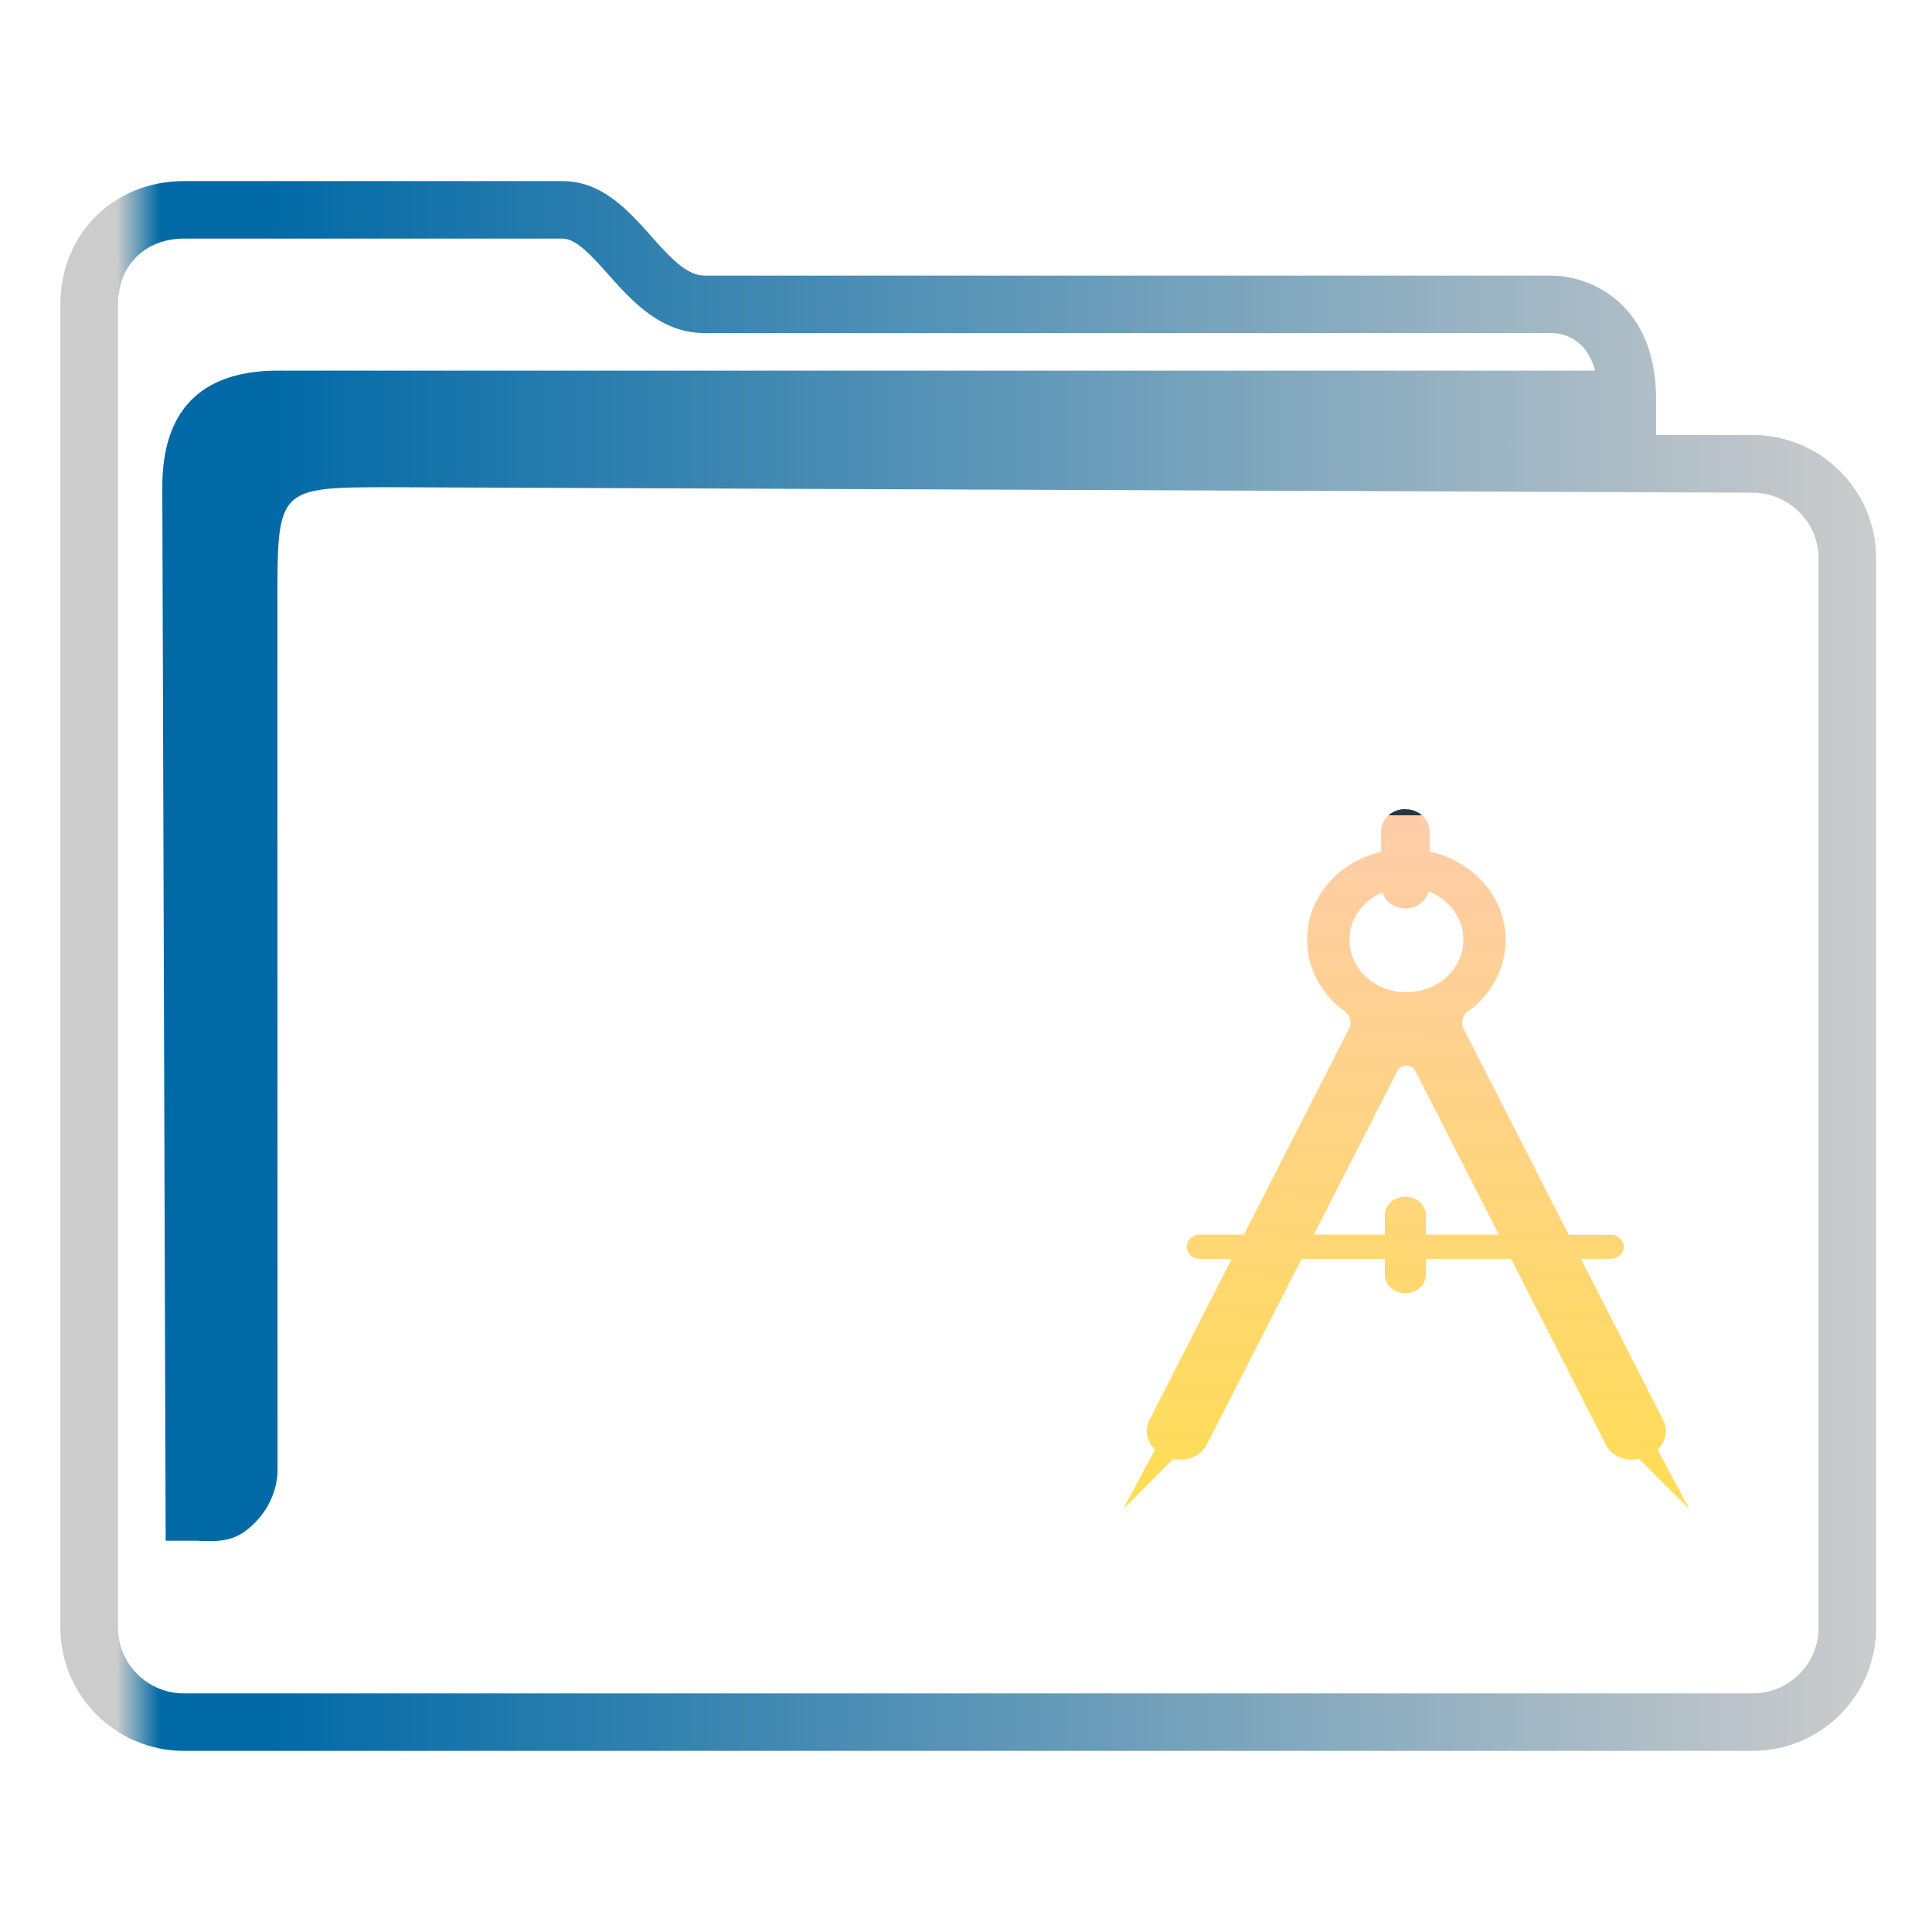
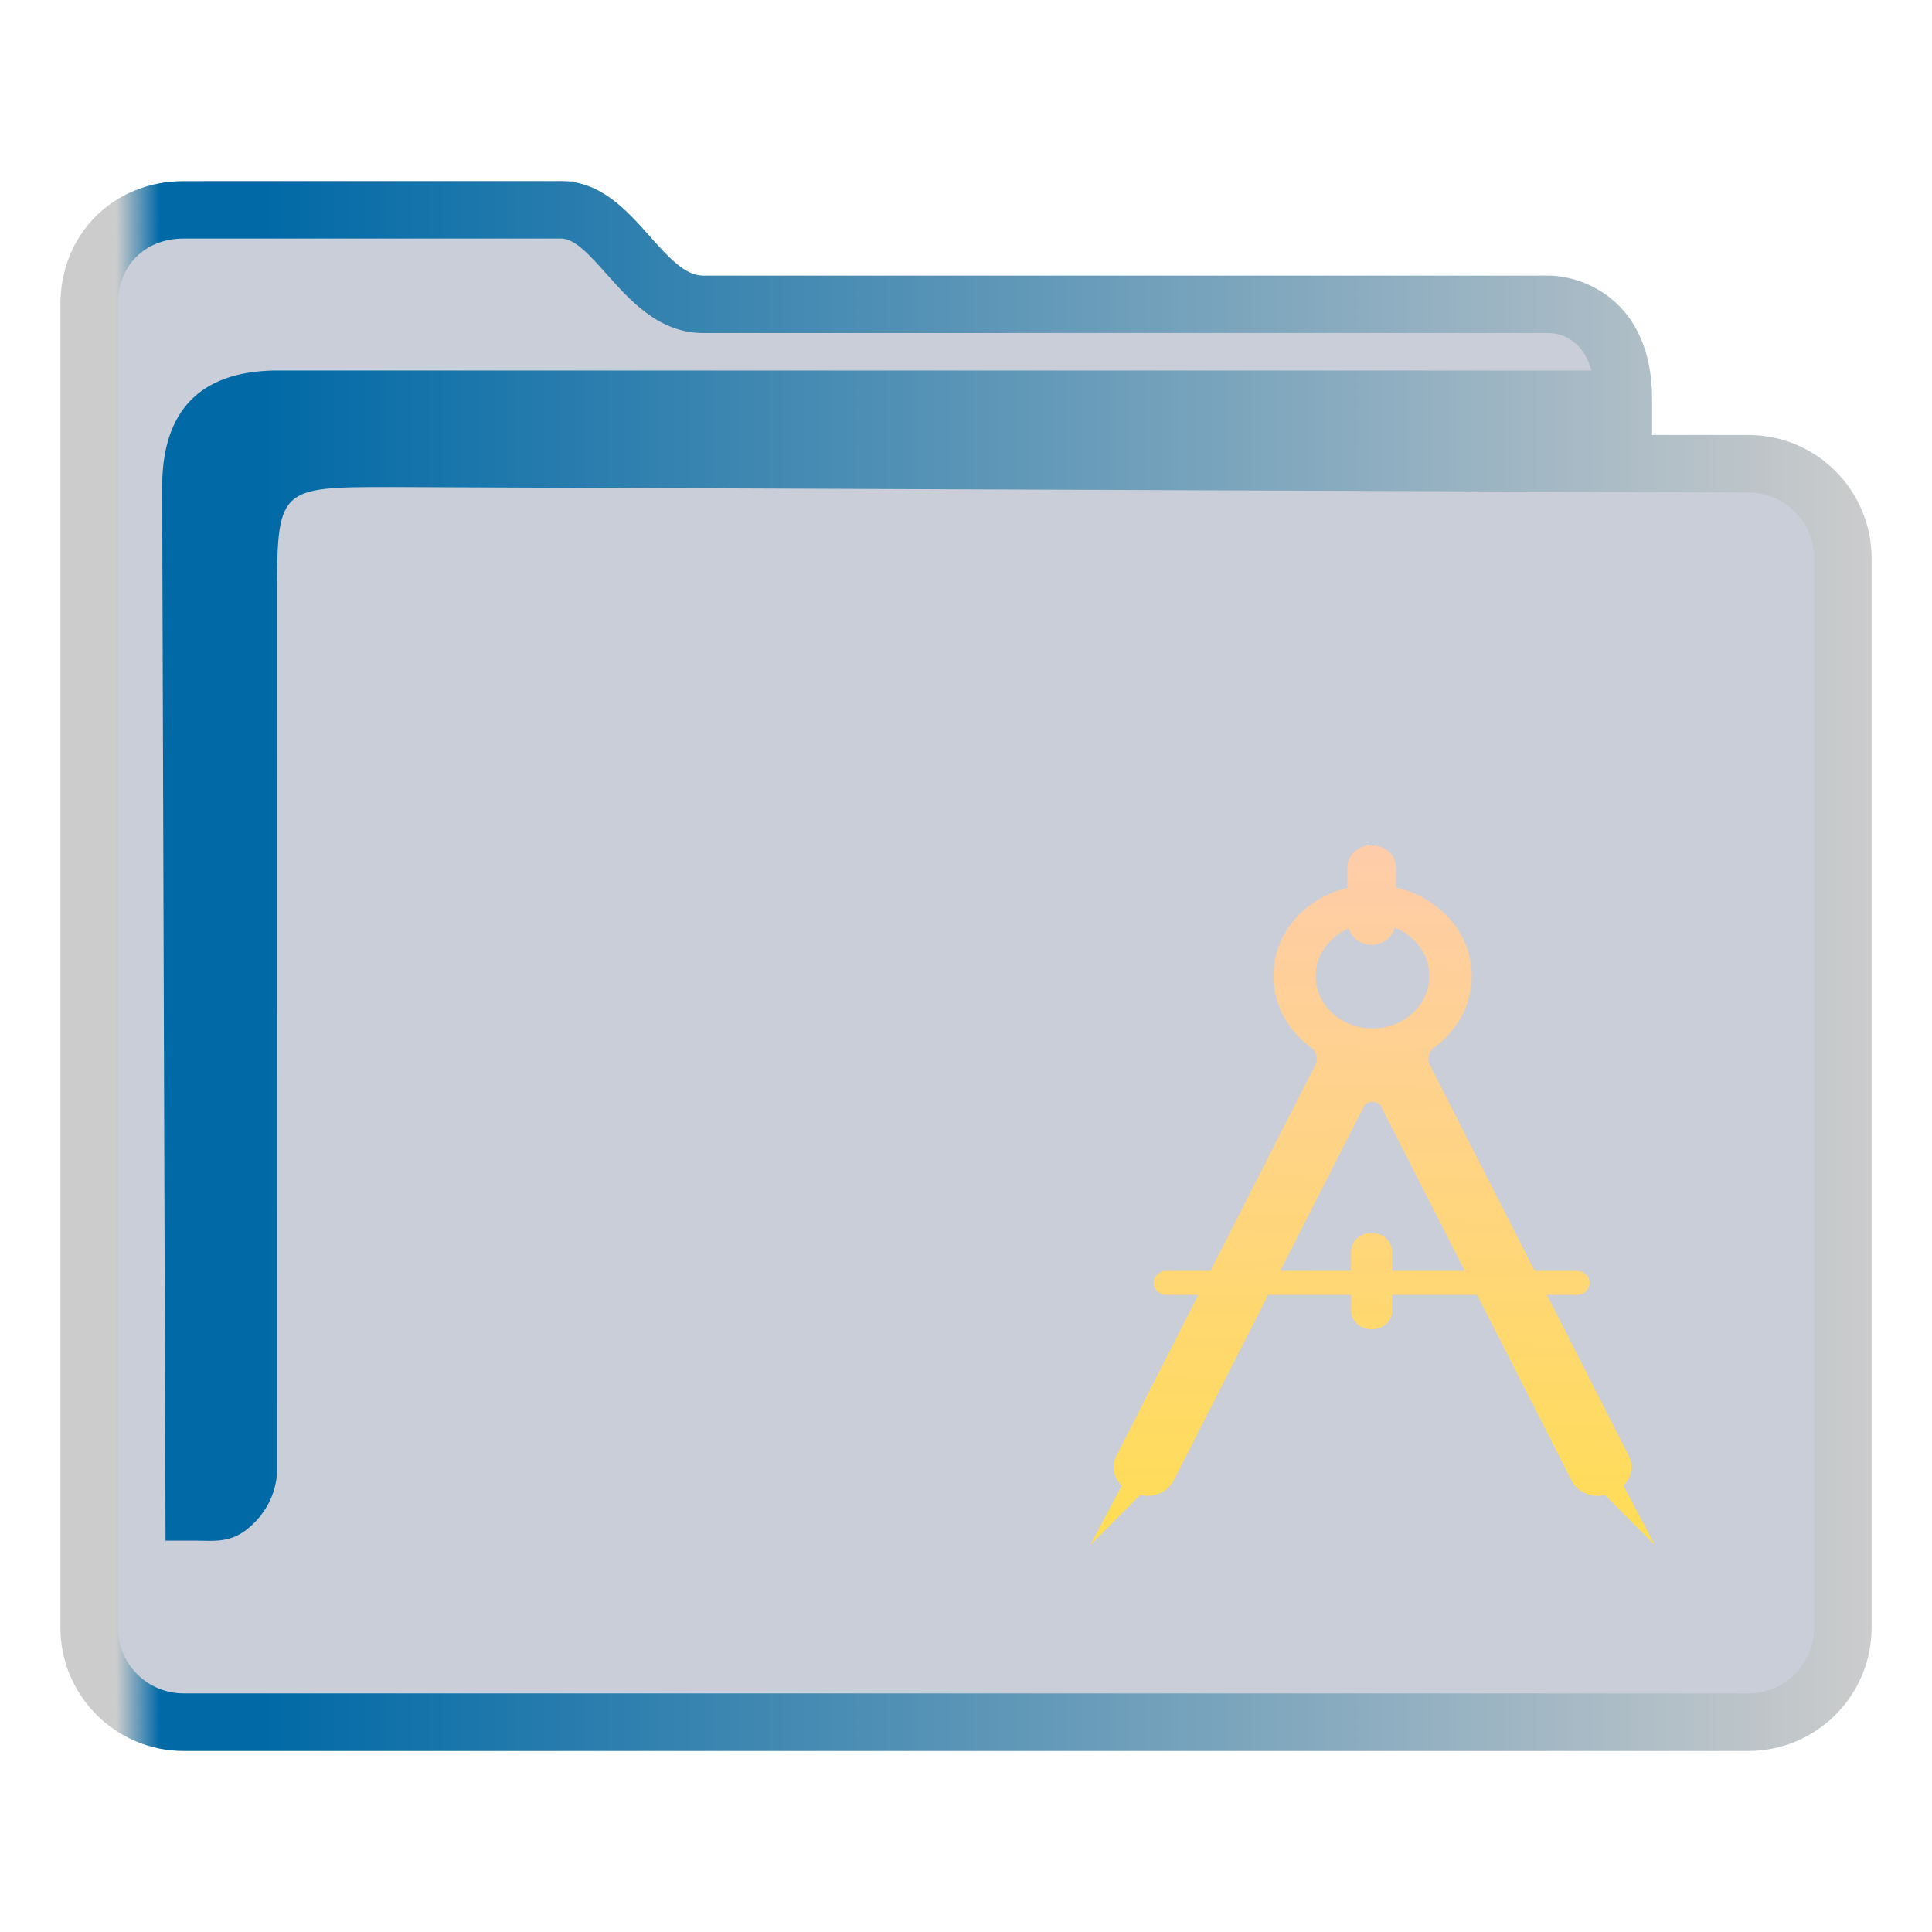
<svg xmlns="http://www.w3.org/2000/svg" xmlns:xlink="http://www.w3.org/1999/xlink" width="32" version="1.1" height="32" viewBox="0 0 32 32" id="svg15">
  <defs id="defs5455">
    <linearGradient id="linearGradient991">
      <stop style="stop-color:#cccccc;stop-opacity:1" offset="0" id="stop987" />
      <stop style="stop-color:#cccccc;stop-opacity:1" offset="0.031" id="stop1929" />
      <stop style="stop-color:#0069a6;stop-opacity:1" offset="0.055" id="stop1263" />
      <stop style="stop-color:#0069a6;stop-opacity:1" offset="0.109" id="stop1027" />
      <stop style="stop-color:#cccccc;stop-opacity:1" offset="1" id="stop989" />
    </linearGradient>
-     <linearGradient xlink:href="#linearGradient991" id="linearGradient1482-3" x1="386.571" y1="516.398" x2="446.621" y2="516.398" gradientUnits="userSpaceOnUse" gradientTransform="matrix(1.390666,0,0,1.346164,-466.0841,329.3166)" />
-     <linearGradient xlink:href="#linearGradient975" id="linearGradient977" x1="429.92" y1="510.798" x2="429.571" y2="533.798" gradientUnits="userSpaceOnUse" gradientTransform="matrix(1.388355,0,0,1.346164,-463.5152,329.8551)" />
-     <linearGradient id="linearGradient975">
-       <stop style="stop-color:#263740;stop-opacity:1" offset="0" id="stop971" />
-       <stop style="stop-color:#263740;stop-opacity:1" offset="0.009" id="stop1397" />
-       <stop style="stop-color:#ffccaa;stop-opacity:1" offset="0.009" id="stop1527" />
-       <stop style="stop-color:#ffdd55;stop-opacity:1" offset="1" id="stop973" />
+     <linearGradient xlink:href="#linearGradient991" id="linearGradient3483" gradientUnits="userSpaceOnUse" gradientTransform="matrix(0.4995833,0,0,0.5,192.4468,273.599)" x1="386.571" y1="516.398" x2="446.621" y2="516.398" />
+     <linearGradient xlink:href="#linearGradient975-6" id="linearGradient1125" gradientUnits="userSpaceOnUse" gradientTransform="matrix(0.4987531,0,0,0.5,192.8639,274.399)" x1="429.92" y1="510.798" x2="429.571" y2="533.798" />
+     <linearGradient id="linearGradient975-6">
+       <stop style="stop-color:#263740;stop-opacity:1" offset="0" id="stop971-0" />
+       <stop style="stop-color:#263740;stop-opacity:1" offset="0" id="stop1397-6" />
+       <stop style="stop-color:#ffccaa;stop-opacity:1" offset="0" id="stop1527-2" />
+       <stop style="stop-color:#ffdd55;stop-opacity:1" offset="1" id="stop973-6" />
    </linearGradient>
  </defs>
  <g id="layer1" transform="translate(-384.5714,-515.798)">
-     <g transform="matrix(0.3601385,0,0,0.3714258,359.8188,151.2823)" id="g4">
-       <path d="m 149.337,1000.794 h -4.442 v -1.59 c 0,-2.761 -1.25,-4.122 -2.298,-4.778 -1.124,-0.703 -2.228,-0.739 -2.439,-0.739 h -39.025 c -0.836,0 -1.621,-0.854 -2.453,-1.759 -1.058,-1.152 -2.258,-2.456 -4.078,-2.456 H 77.188 c -3.238,0 -5.68,2.363 -5.68,5.497 v 59.007 c 0,3.031 2.548,5.497 5.68,5.497 h 72.15 c 3.132,0 5.68,-2.466 5.68,-5.497 v -47.686 c 0,-3.031 -2.548,-5.496 -5.68,-5.496 z m 3.032,53.182 c 0,1.618 -1.36,2.934 -3.032,2.934 H 77.188 c -1.672,0 -3.032,-1.316 -3.032,-2.934 v -59.007 c 0,-1.727 1.247,-2.934 3.032,-2.934 h 17.415 c 0.633,0 1.346,0.776 2.1,1.597 1.072,1.166 2.407,2.618 4.43,2.618 h 39.009 c 0.4,0.011 1.534,0.179 1.95,1.673 H 81.336 c -3.376,0.067 -5.141,1.776 -5.141,5.193 l 0.155,46.986 h 1.61 c 0,0 -0.334,0.01 0.001,0.01 0.521,0 1.343,0.099 2.111,-0.483 1.379,-1.047 1.438,-2.405 1.425,-2.776 l -0.007,-38.604 c 0,-5.126 0,-5.126 5.295,-5.126 l 62.552,0.242 c 1.672,0.01 3.032,1.316 3.032,2.934 v 47.686 z" id="path2-3-3-6" style="fill:url(#linearGradient1482-3);fill-opacity:1;stroke-width:0.868" />
-       <path style="color:#232629;fill:url(#linearGradient977);fill-opacity:1;stroke:none;stroke-width:1.148" d="m 133.366,1017.473 c -0.614,0 -1.117,0.445 -1.117,0.996 v 0.911 c -1.98,0.456 -3.404,2.03 -3.404,3.922 0,1.325 0.705,2.503 1.806,3.245 0.117,0.124 0.189,0.281 0.189,0.456 0,0.051 6e-5,0.101 -0.007,0.149 l -4.893,9.299 h -2.024 c -0.33,0 -0.601,0.239 -0.601,0.535 v 0.01 c 0,0.296 0.271,0.535 0.601,0.535 h 1.461 l -3.778,7.181 c -0.238,0.455 -0.12,0.982 0.253,1.322 l -1.456,2.651 2.301,-2.235 c 0.611,0.143 1.264,-0.118 1.541,-0.643 l 4.356,-8.276 h 3.828 v 0.711 c 0,0.452 0.411,0.817 0.918,0.817 h 0.05 c 0.508,0 0.921,-0.365 0.921,-0.817 v -0.711 h 3.915 l 4.353,8.276 c 0.273,0.528 0.931,0.786 1.539,0.643 l 2.301,2.235 -1.451,-2.651 c 0.369,-0.341 0.489,-0.864 0.251,-1.322 l -3.778,-7.181 h 1.371 c 0.334,0 0.601,-0.239 0.601,-0.535 0,-0.296 -0.267,-0.534 -0.601,-0.537 h -1.934 l -4.89,-9.299 c -0.007,-0.048 -0.007,-0.098 -0.007,-0.149 0,-0.172 0.071,-0.332 0.185,-0.456 1.101,-0.742 1.811,-1.921 1.811,-3.245 0,-1.918 -1.491,-3.512 -3.494,-3.944 v -0.889 c 0,-0.551 -0.497,-0.996 -1.115,-0.996 z m 1.063,3.672 c 0.942,0.355 1.603,1.186 1.603,2.156 0,1.293 -1.172,2.341 -2.62,2.341 -1.456,0 -2.62,-1.048 -2.62,-2.341 0,-0.939 0.622,-1.743 1.52,-2.116 0.133,0.415 0.545,0.726 1.056,0.726 0.524,0 0.944,-0.33 1.063,-0.766 z m -1.039,7.775 h 0.021 0.021 c 0.142,0 0.267,0.059 0.346,0.148 l 3.884,7.382 h -3.352 v -0.864 c 0,-0.455 -0.413,-0.821 -0.921,-0.821 h -0.05 c -0.508,0 -0.918,0.369 -0.918,0.821 v 0.864 h -3.264 l 3.884,-7.382 c 0.082,-0.092 0.206,-0.148 0.348,-0.148 z" class="ColorScheme-Text" id="path12" />
-     </g>
+     <path id="fill" d="m 386.07,520.298 v 22.5 c 0.054,0.756 0.499,1.5 1.948,1.5 h 24.85 c 1.631,0 2.187,-0.25 2.129,-2 v -18 c -0.499,-1 -3.99,0 -3.99,-3 -5.985,-0.5 -16.958,0.5 -16.922,-2.5 h -6.022 c -0.996,0 -1.994,0.5 -1.994,1.5 z" style="color:#1e92ff;fill:#4e5a7e;fill-opacity:0.3;fill-rule:nonzero;stroke:none;stroke-width:5.249" class="ColorScheme-ButtonFocus" />
+     <path d="m 413.531,523.003 h -1.596 v -0.591 c 0,-1.026 -0.449,-1.531 -0.826,-1.775 -0.404,-0.261 -0.801,-0.274 -0.876,-0.274 h -14.019 c -0.3,0 -0.582,-0.317 -0.881,-0.653 -0.38,-0.428 -0.811,-0.912 -1.465,-0.912 h -6.256 c -1.163,0 -2.04,0.878 -2.04,2.042 v 21.917 c 0,1.126 0.915,2.042 2.04,2.042 h 25.919 c 1.125,0 2.04,-0.916 2.04,-2.042 v -17.712 c 0,-1.126 -0.915,-2.042 -2.04,-2.042 z m 1.089,19.753 c 0,0.601 -0.489,1.09 -1.089,1.09 H 387.612 c -0.601,0 -1.089,-0.489 -1.089,-1.09 v -21.917 c 0,-0.641 0.448,-1.09 1.089,-1.09 h 6.256 c 0.227,0 0.483,0.288 0.755,0.593 0.385,0.433 0.865,0.972 1.592,0.972 h 14.014 c 0.144,0.004 0.551,0.067 0.701,0.621 h -21.826 c -1.213,0.025 -1.847,0.66 -1.847,1.929 l 0.056,17.452 h 0.578 c 0,0 -0.12,0.001 4.9e-4,0.001 0.187,0 0.482,0.037 0.758,-0.179 0.496,-0.389 0.516,-0.893 0.512,-1.031 l -0.002,-14.338 c 0,-1.904 0,-1.904 1.902,-1.904 l 22.471,0.09 c 0.601,0.002 1.089,0.489 1.089,1.09 v 17.712 z" id="path2-3-3-2" style="fill:url(#linearGradient3483);fill-opacity:1;stroke-width:0.317" />
+     <path style="color:#232629;fill:url(#linearGradient1125);fill-opacity:1;stroke:none;stroke-width:0.419" d="m 407.288,529.798 c -0.221,0 -0.401,0.165 -0.401,0.37 v 0.338 c -0.711,0.169 -1.223,0.754 -1.223,1.457 0,0.492 0.253,0.93 0.649,1.205 0.042,0.046 0.068,0.104 0.068,0.17 0,0.019 2e-5,0.037 -0.002,0.055 l -1.758,3.454 h -0.727 c -0.119,0 -0.216,0.089 -0.216,0.199 v 10e-4 c 0,0.11 0.097,0.199 0.216,0.199 h 0.525 l -1.357,2.667 c -0.086,0.169 -0.043,0.365 0.091,0.491 l -0.523,0.985 0.827,-0.83 c 0.219,0.053 0.454,-0.044 0.554,-0.239 l 1.565,-3.074 h 1.375 v 0.264 c 0,0.168 0.148,0.304 0.33,0.304 h 0.018 c 0.182,0 0.331,-0.136 0.331,-0.304 v -0.264 h 1.407 l 1.564,3.074 c 0.098,0.196 0.335,0.292 0.553,0.239 l 0.827,0.83 -0.521,-0.985 c 0.133,-0.127 0.176,-0.321 0.09,-0.491 l -1.357,-2.667 h 0.492 c 0.12,0 0.216,-0.089 0.216,-0.199 0,-0.11 -0.096,-0.198 -0.216,-0.199 h -0.695 l -1.757,-3.454 c -0.002,-0.018 -0.002,-0.036 -0.002,-0.055 0,-0.064 0.025,-0.123 0.066,-0.17 0.395,-0.276 0.651,-0.713 0.651,-1.205 0,-0.712 -0.536,-1.304 -1.255,-1.465 v -0.33 c 0,-0.205 -0.179,-0.37 -0.401,-0.37 z m 0.382,1.364 c 0.338,0.132 0.576,0.441 0.576,0.801 0,0.48 -0.421,0.87 -0.941,0.87 -0.523,0 -0.941,-0.389 -0.941,-0.87 0,-0.349 0.224,-0.648 0.546,-0.786 0.048,0.154 0.196,0.27 0.379,0.27 0.188,0 0.339,-0.122 0.382,-0.285 z m -0.373,2.888 h 0.008 0.008 c 0.051,0 0.096,0.022 0.124,0.055 l 1.395,2.742 h -1.204 v -0.321 c 0,-0.169 -0.148,-0.305 -0.331,-0.305 h -0.018 c -0.182,0 -0.33,0.137 -0.33,0.305 v 0.321 h -1.173 l 1.395,-2.742 c 0.029,-0.034 0.074,-0.055 0.125,-0.055 z" class="ColorScheme-Text" id="path12-3" />
  </g>
</svg>
